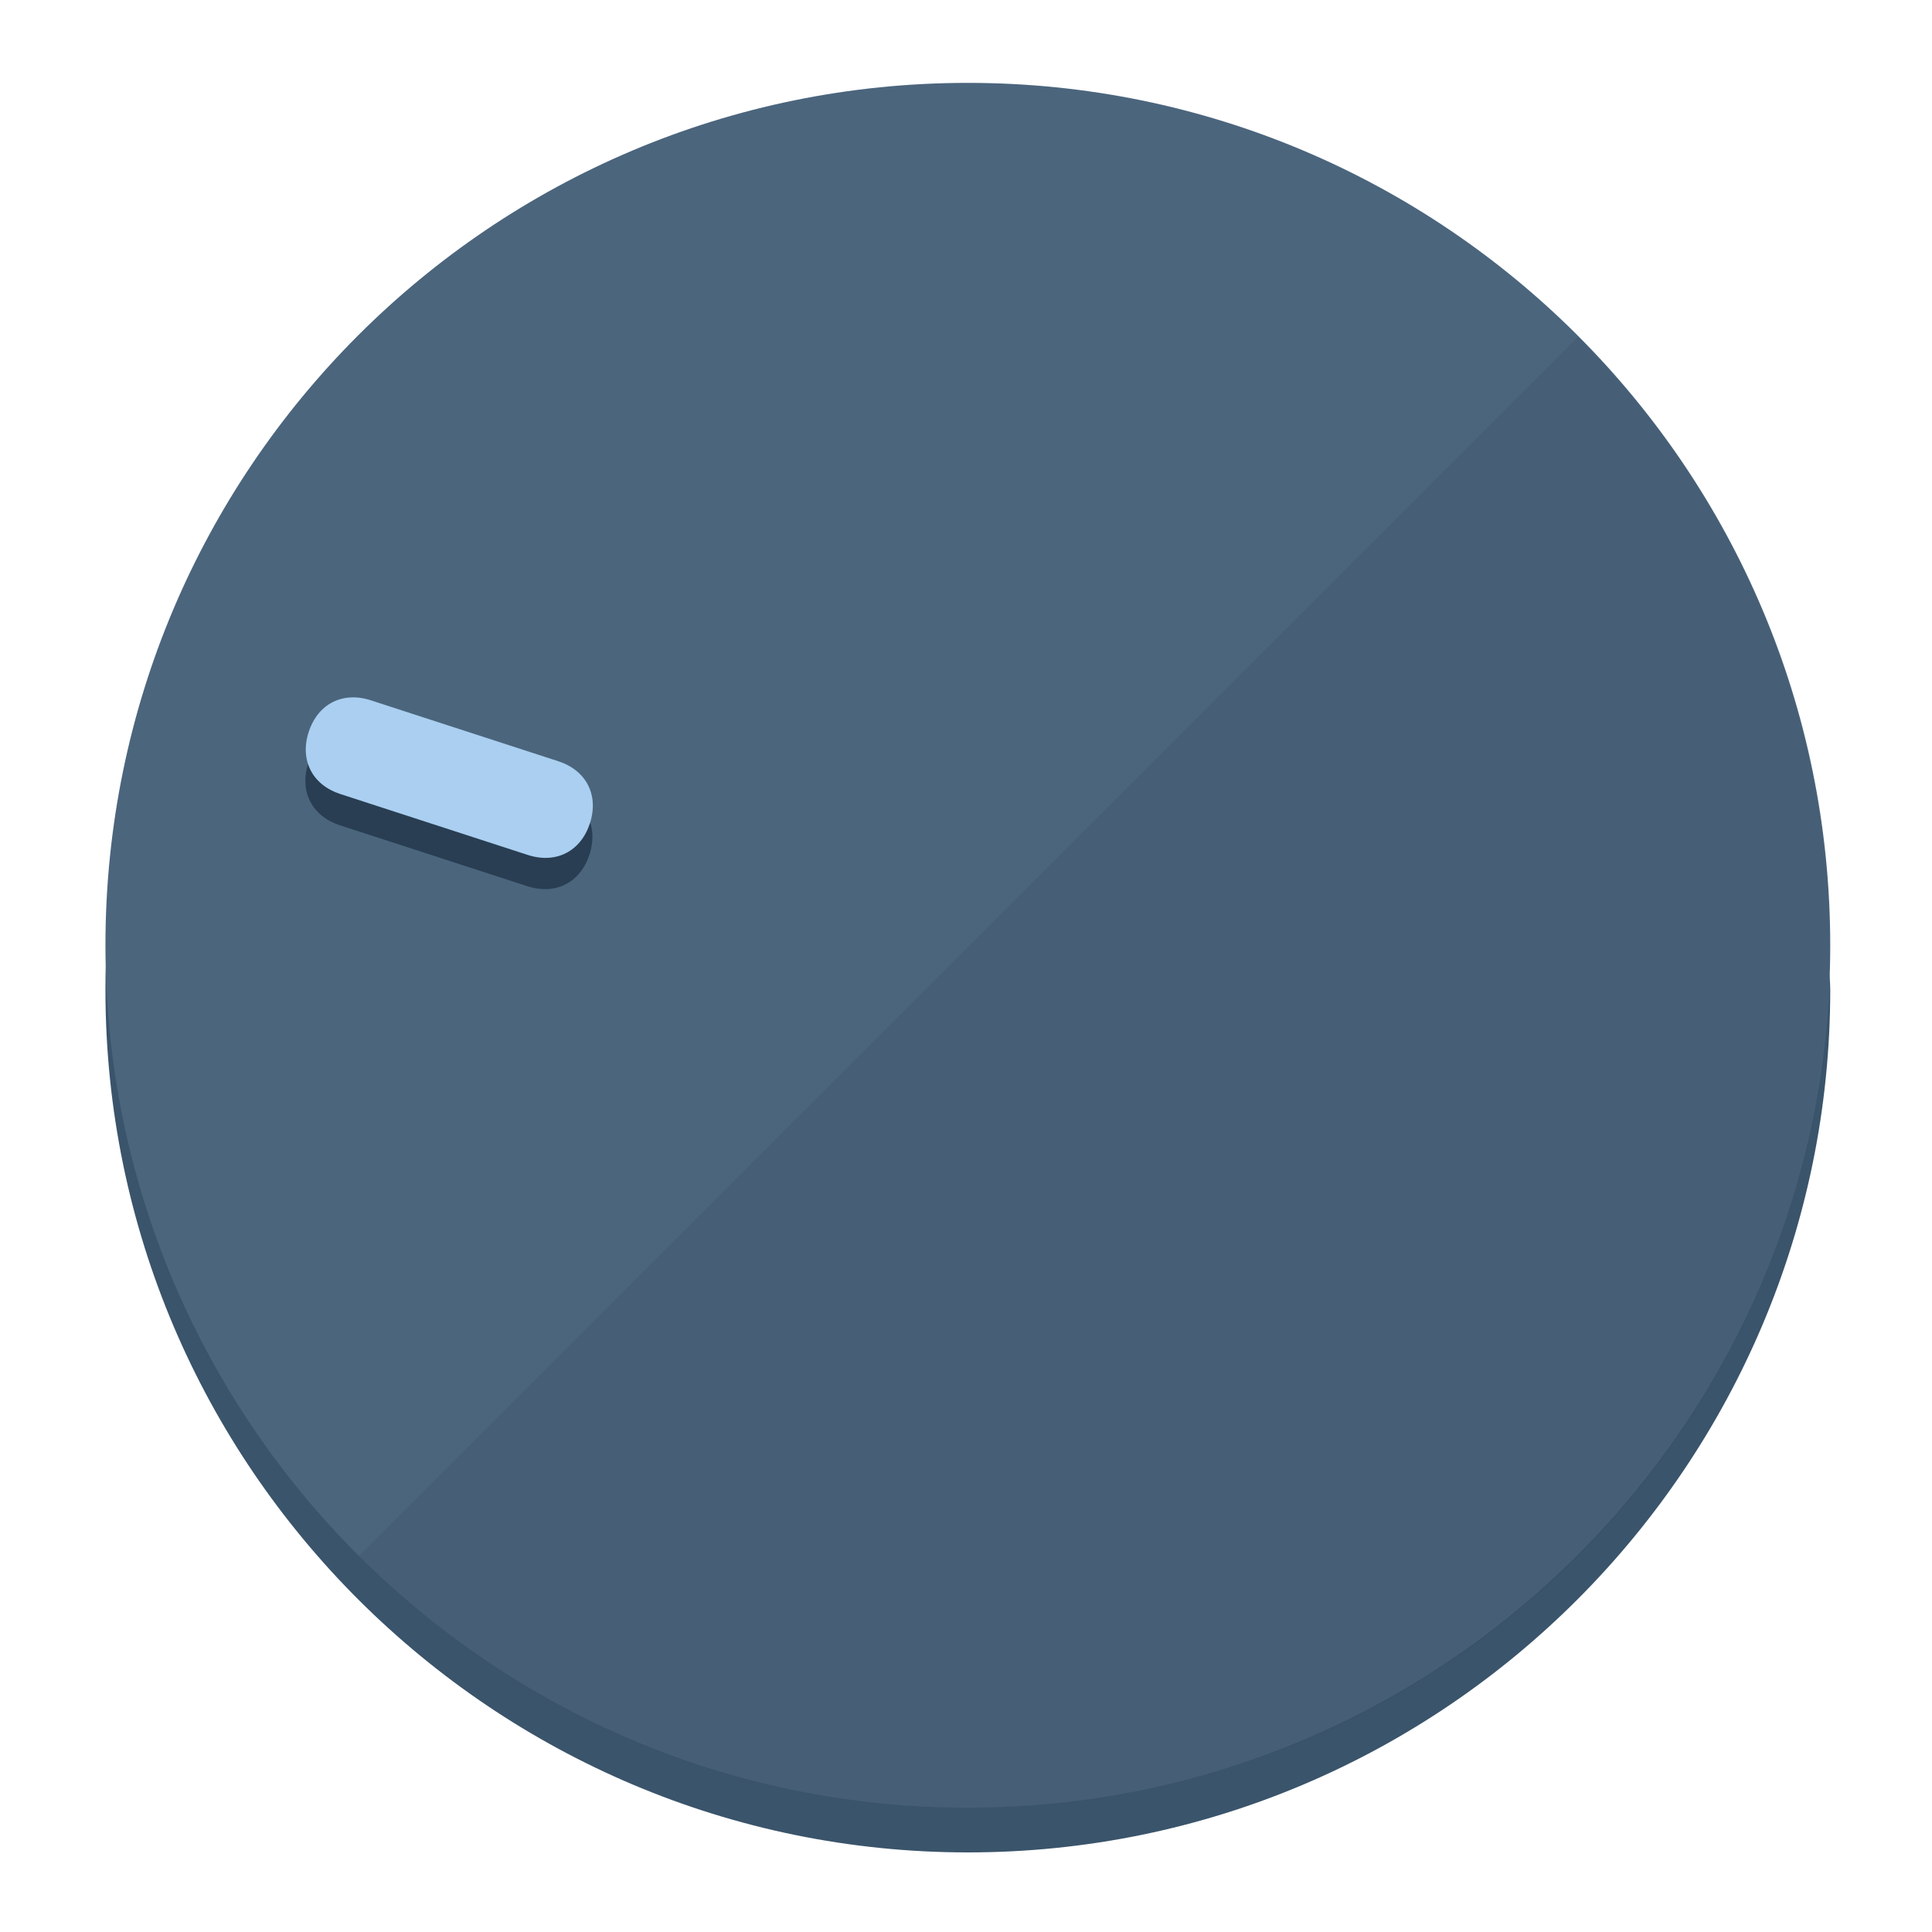
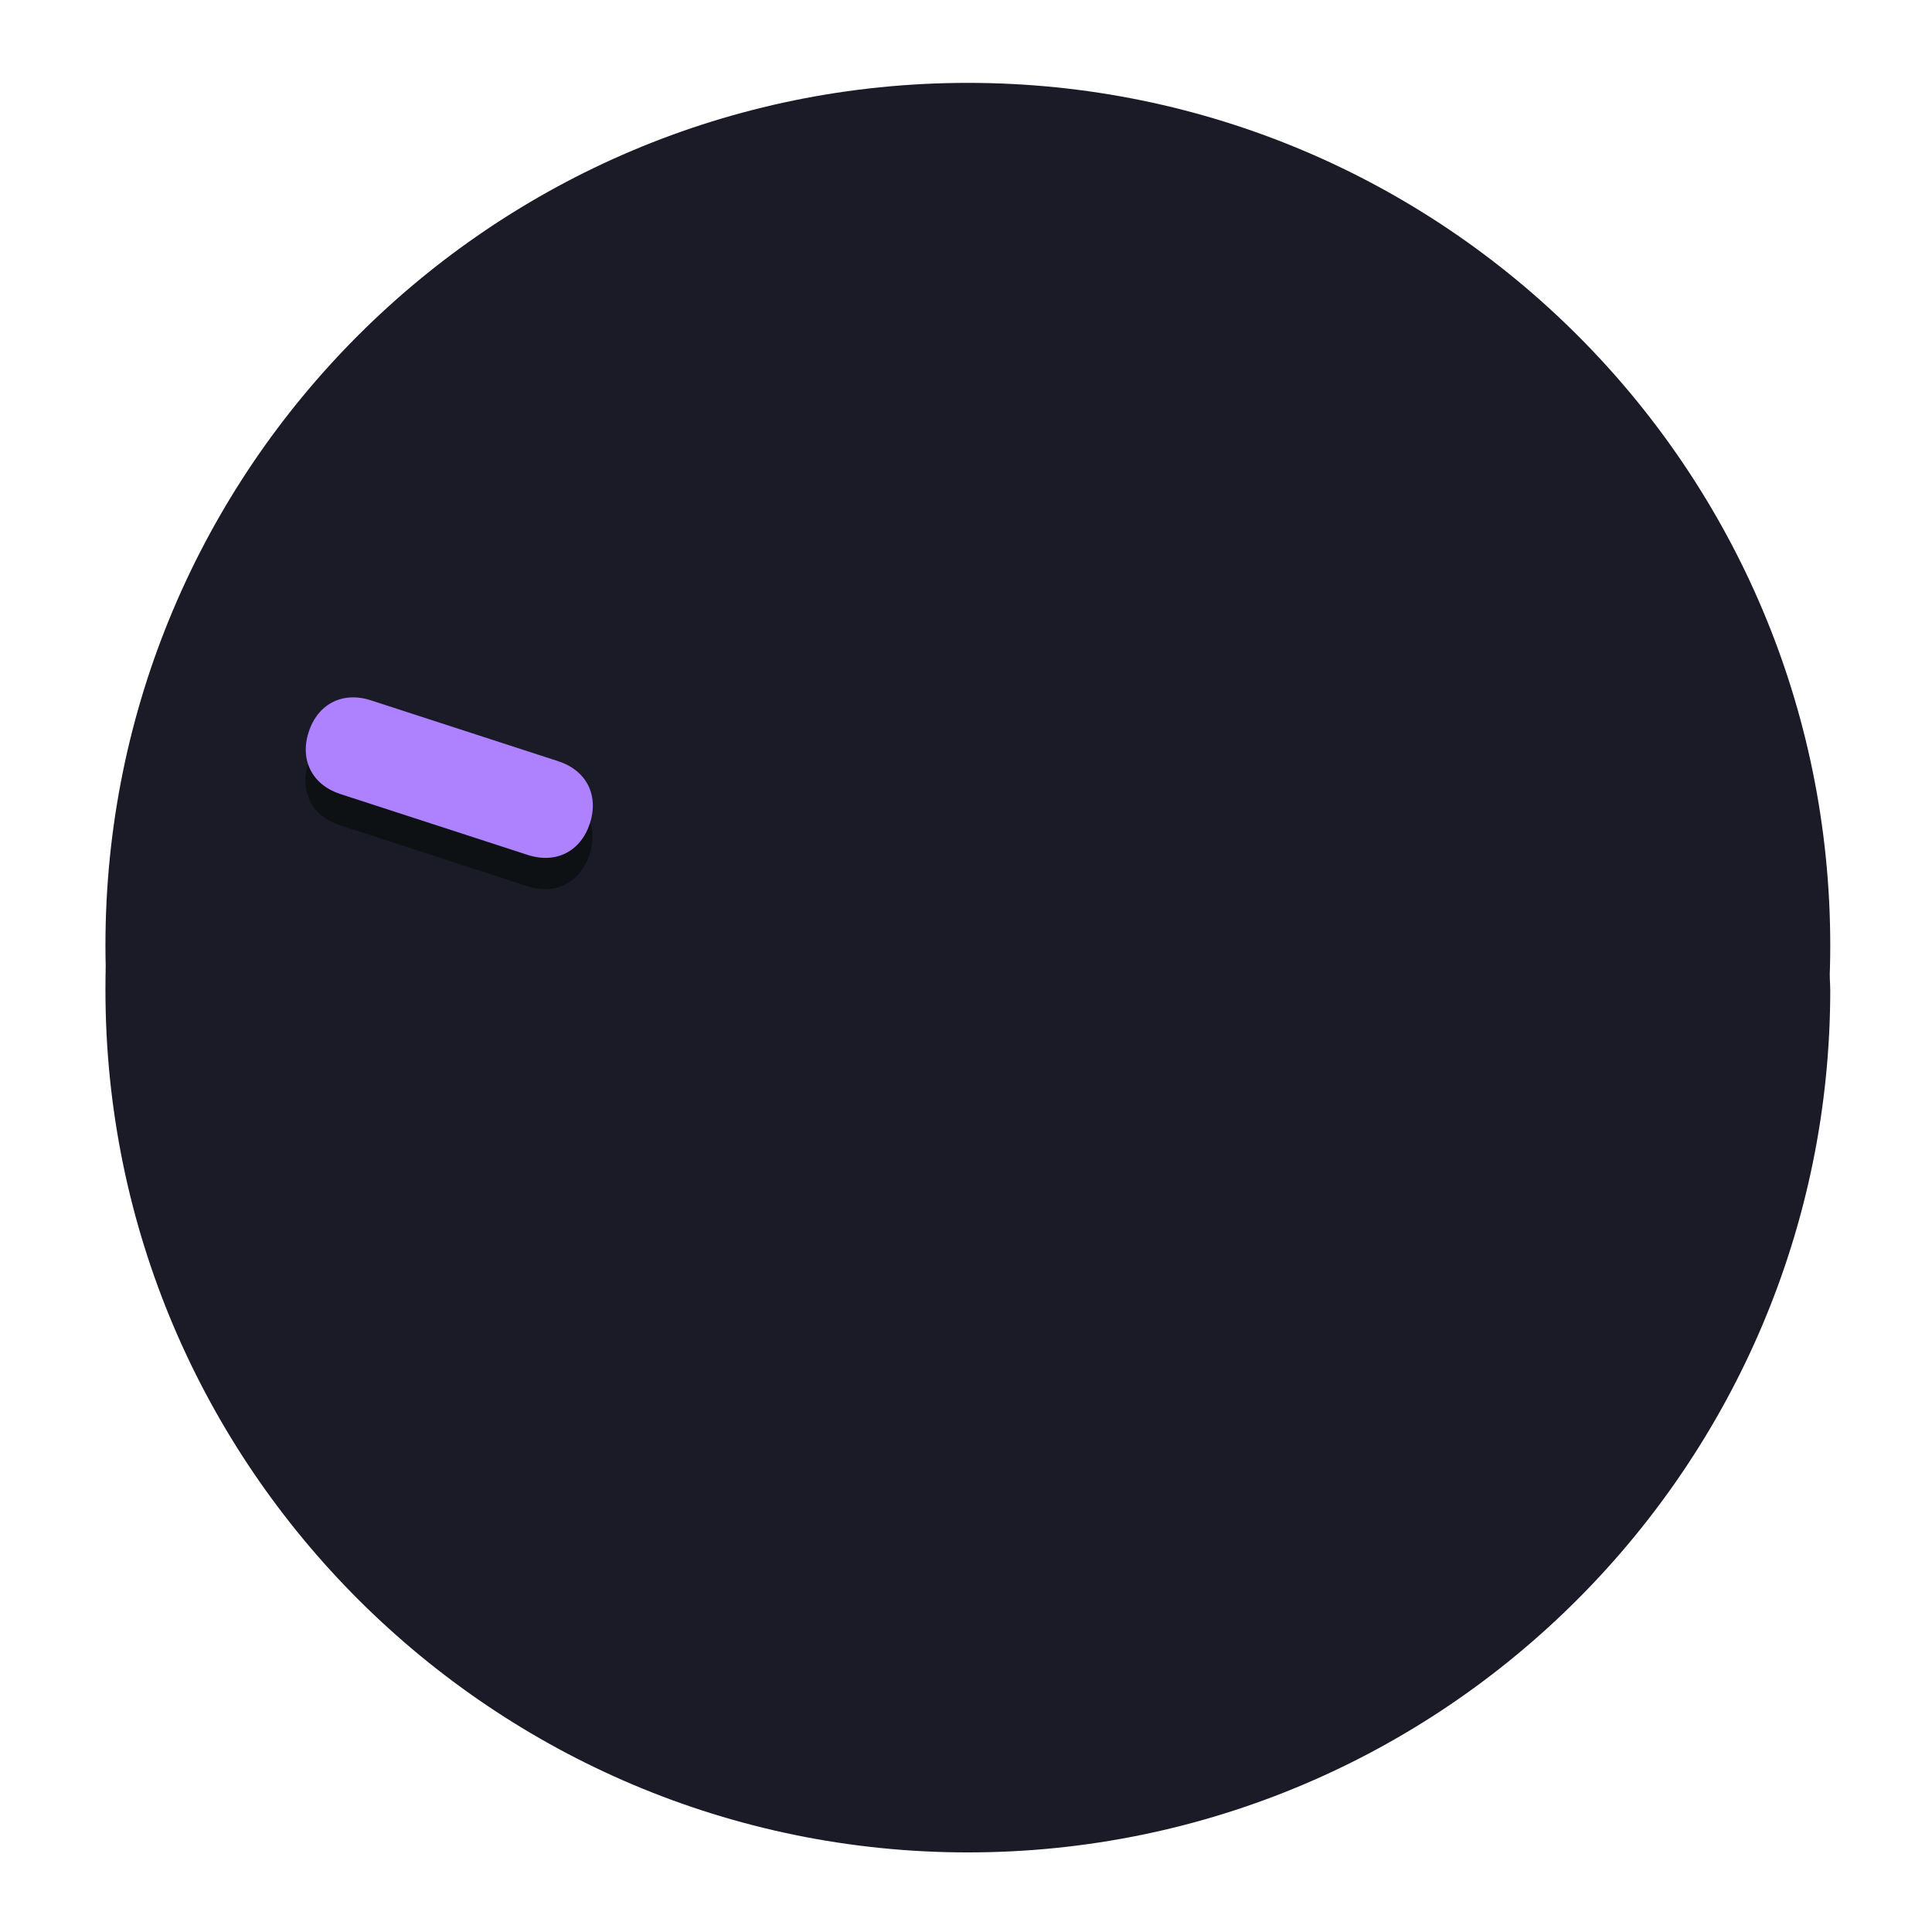
<svg xmlns="http://www.w3.org/2000/svg" height="120px" width="120px" version="1.1" id="Layer_1" viewBox="0 0 496.8 496.8" xml:space="preserve">
  <defs id="defs23" />
  <g id="g3158">
-     <path style="display:inline;fill:#3A546B;fill-opacity:1;stroke-width:1.584" d="m 248.875,445.92 c 116.582,0 212.89,-91.238 220.493,-205.286 0,5.069 1.267,8.87 1.267,13.939 0,121.651 -98.842,221.76 -221.76,221.76 -121.651,0 -221.76,-98.842 -221.76,-221.76 0,-5.069 0,-8.87 1.267,-13.939 7.603,114.048 103.91,205.286 220.493,205.286 z" id="path8" />
-     <circle style="display:inline;fill:#4B657D;fill-opacity:1;stroke-width:1.584" cx="248.875" cy="243.071" r="221.76" id="circle12" />
-     <path style="display:inline;fill:#293E52;fill-opacity:0.154;stroke-width:1.587" d="m 405.744,86.606 c 86.308,86.308 86.308,227.193 0,313.5 -86.308,86.308 -227.193,86.308 -313.5,0" id="path14" />
+     <path style="display:inline;fill:#1B1A27;fill-opacity:1;stroke-width:1.584" d="m 248.875,445.92 c 116.582,0 212.89,-91.238 220.493,-205.286 0,5.069 1.267,8.87 1.267,13.939 0,121.651 -98.842,221.76 -221.76,221.76 -121.651,0 -221.76,-98.842 -221.76,-221.76 0,-5.069 0,-8.87 1.267,-13.939 7.603,114.048 103.91,205.286 220.493,205.286 z" id="path8" />
+     <circle style="display:inline;fill:#1B1A27;fill-opacity:1;stroke-width:1.584" cx="248.875" cy="243.071" r="221.76" id="circle12" />
  </g>
  <g id="g3198">
    <circle style="display:none;fill:#000000;fill-opacity:0;stroke-width:1.584" cx="-154.88" cy="311.577" r="221.76" id="circle12-3" transform="rotate(-72)" />
-     <path style="display:inline;fill:#293E52;fill-opacity:1;stroke-width:1.584" d="m 143.448,203.776 c 7.231,2.35 10.485,8.737 8.136,15.968 v 0 c -2.35,7.231 -8.737,10.485 -15.968,8.136 L 87.409,212.216 c -7.231,-2.35 -10.485,-8.737 -8.136,-15.968 v 0 c 2.35,-7.231 8.737,-10.485 15.968,-8.136 z" id="path3789" />
-     <path style="display:inline;fill:#AACFF0;stroke-width:1.584" d="m 143.557,195.742 c 7.231,2.35 10.485,8.737 8.136,15.968 v 0 c -2.35,7.231 -8.737,10.485 -15.968,8.136 L 87.518,204.182 c -7.231,-2.35 -10.485,-8.737 -8.136,-15.968 v 0 c 2.35,-7.231 8.737,-10.485 15.968,-8.136 z" id="path915" />
+     <path style="display:inline;fill:#0E1114;fill-opacity:1;stroke-width:1.584" d="m 143.448,203.776 c 7.231,2.35 10.485,8.737 8.136,15.968 v 0 c -2.35,7.231 -8.737,10.485 -15.968,8.136 L 87.409,212.216 c -7.231,-2.35 -10.485,-8.737 -8.136,-15.968 v 0 c 2.35,-7.231 8.737,-10.485 15.968,-8.136 z" id="path3789" />
+     <path style="display:inline;fill:#AE81FF;stroke-width:1.584" d="m 143.557,195.742 c 7.231,2.35 10.485,8.737 8.136,15.968 v 0 c -2.35,7.231 -8.737,10.485 -15.968,8.136 L 87.518,204.182 c -7.231,-2.35 -10.485,-8.737 -8.136,-15.968 v 0 c 2.35,-7.231 8.737,-10.485 15.968,-8.136 z" id="path915" />
  </g>
</svg>
